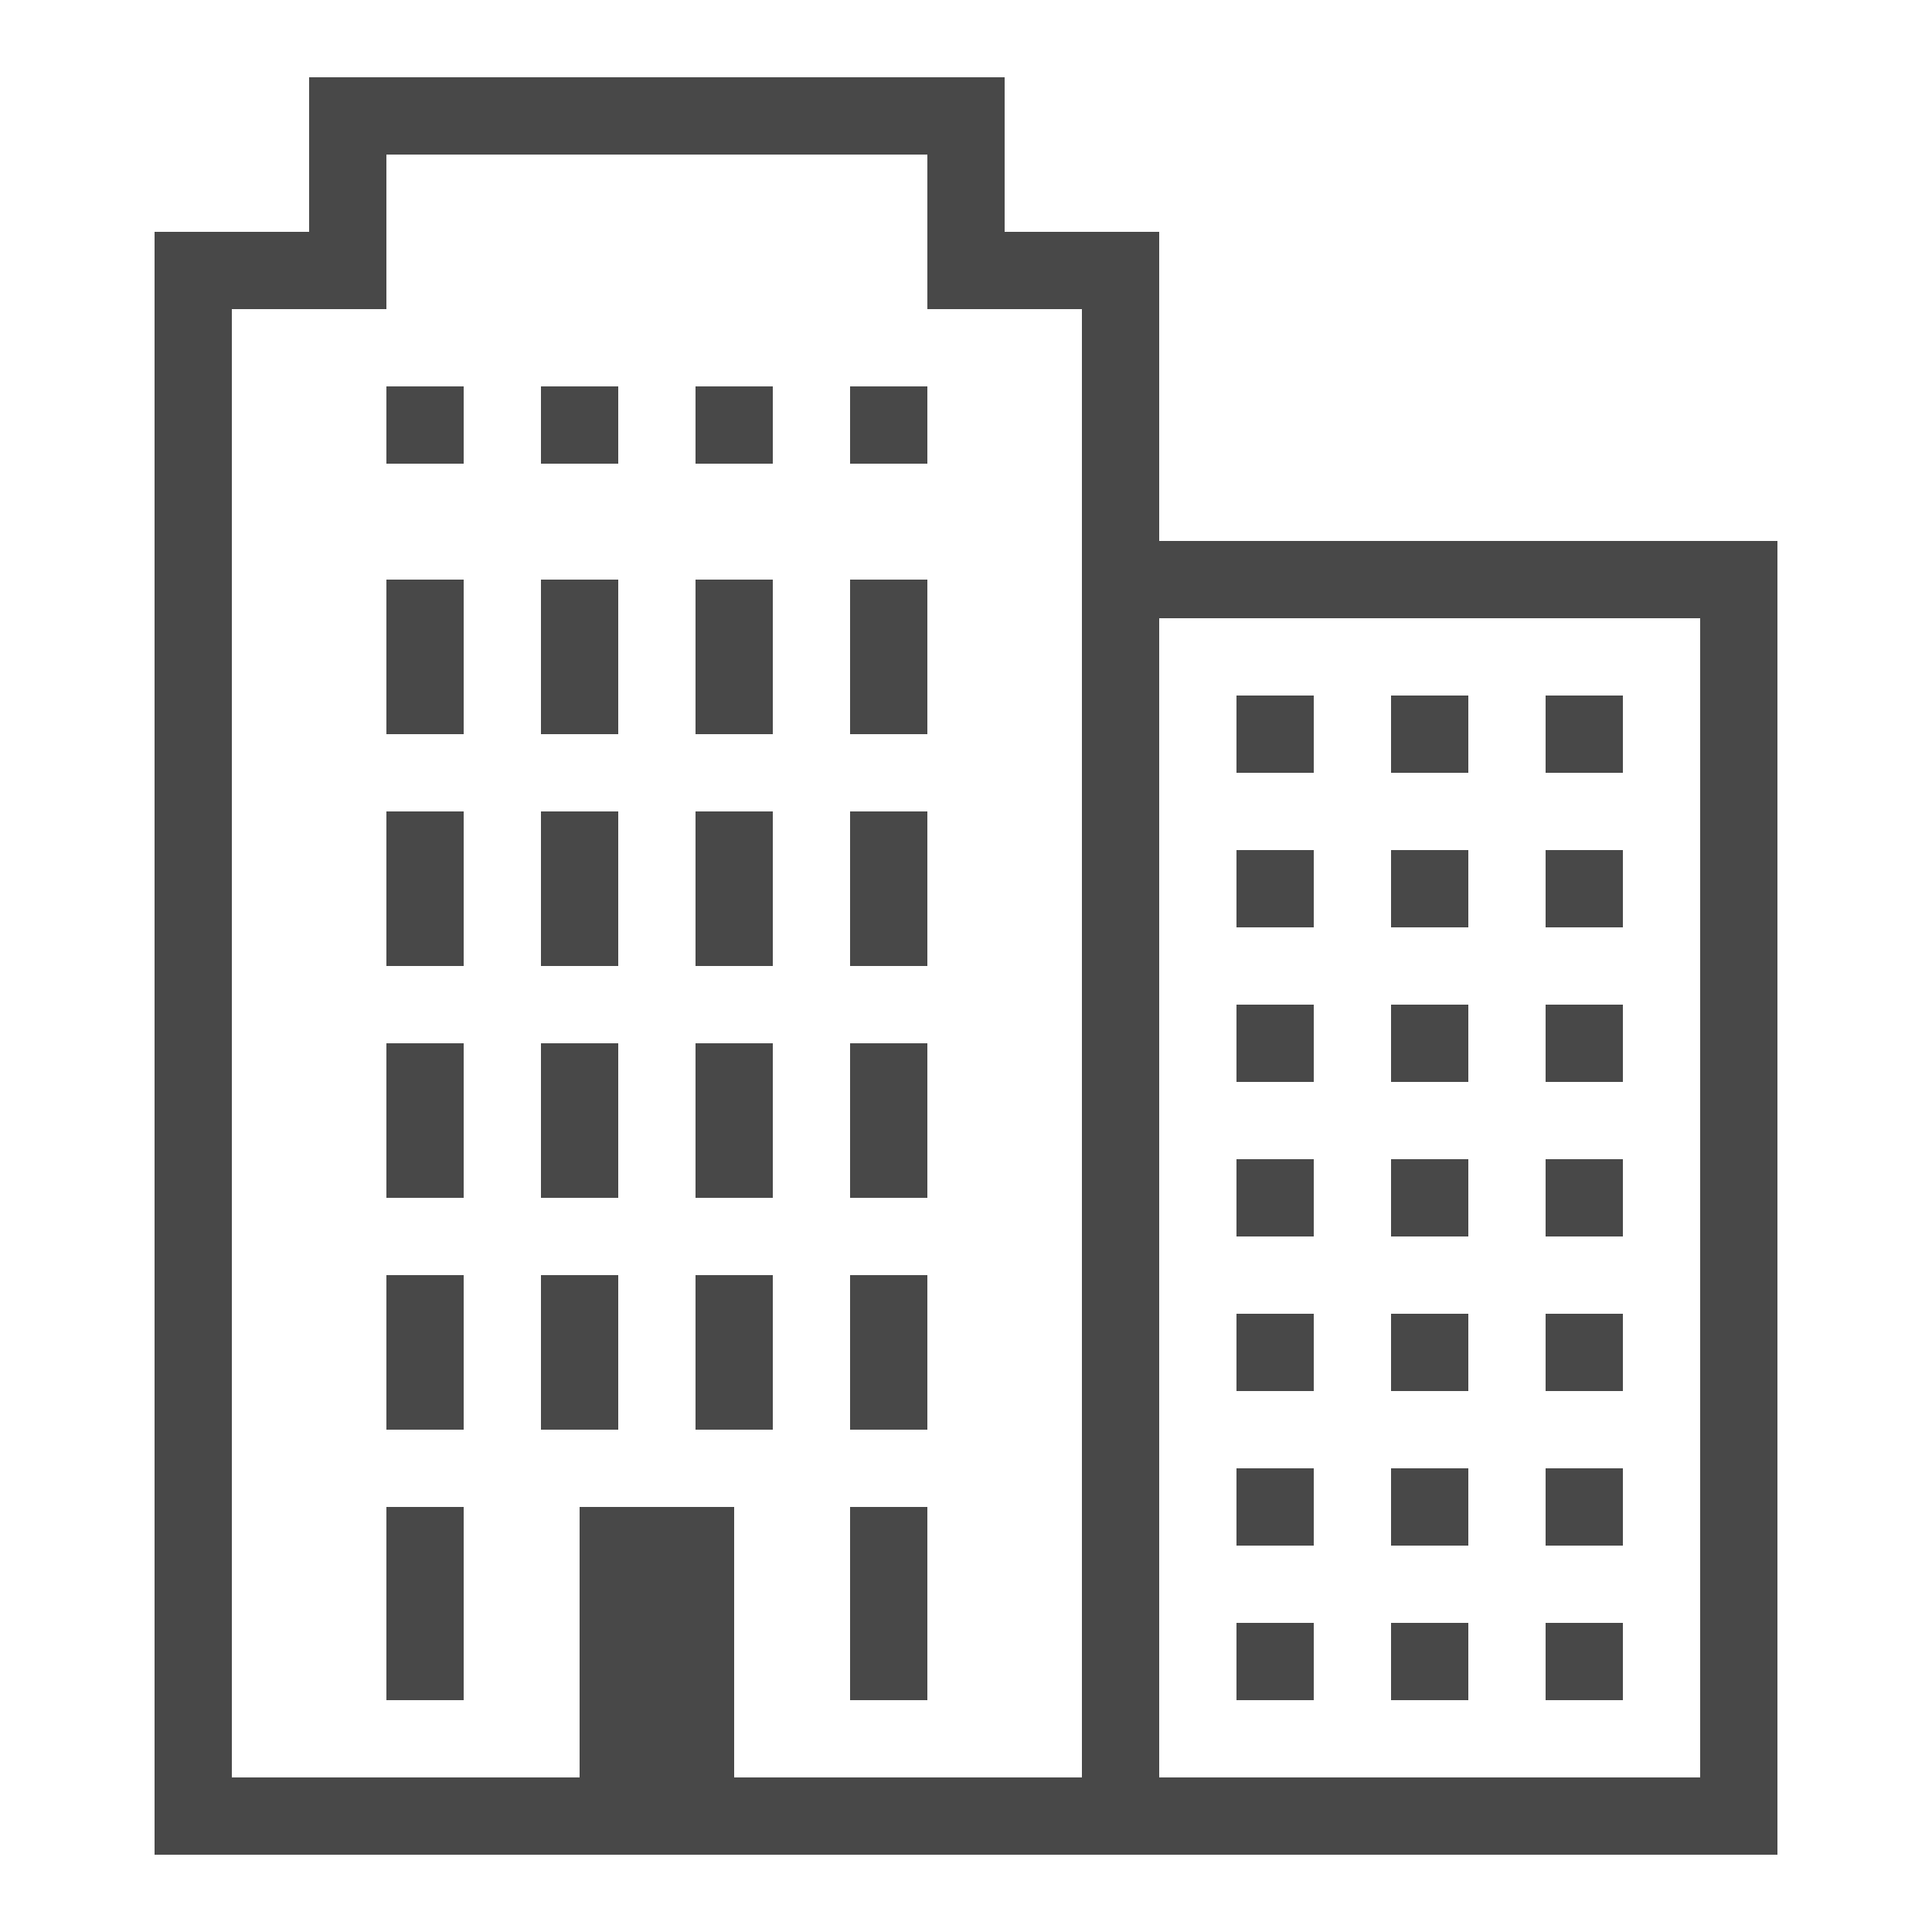
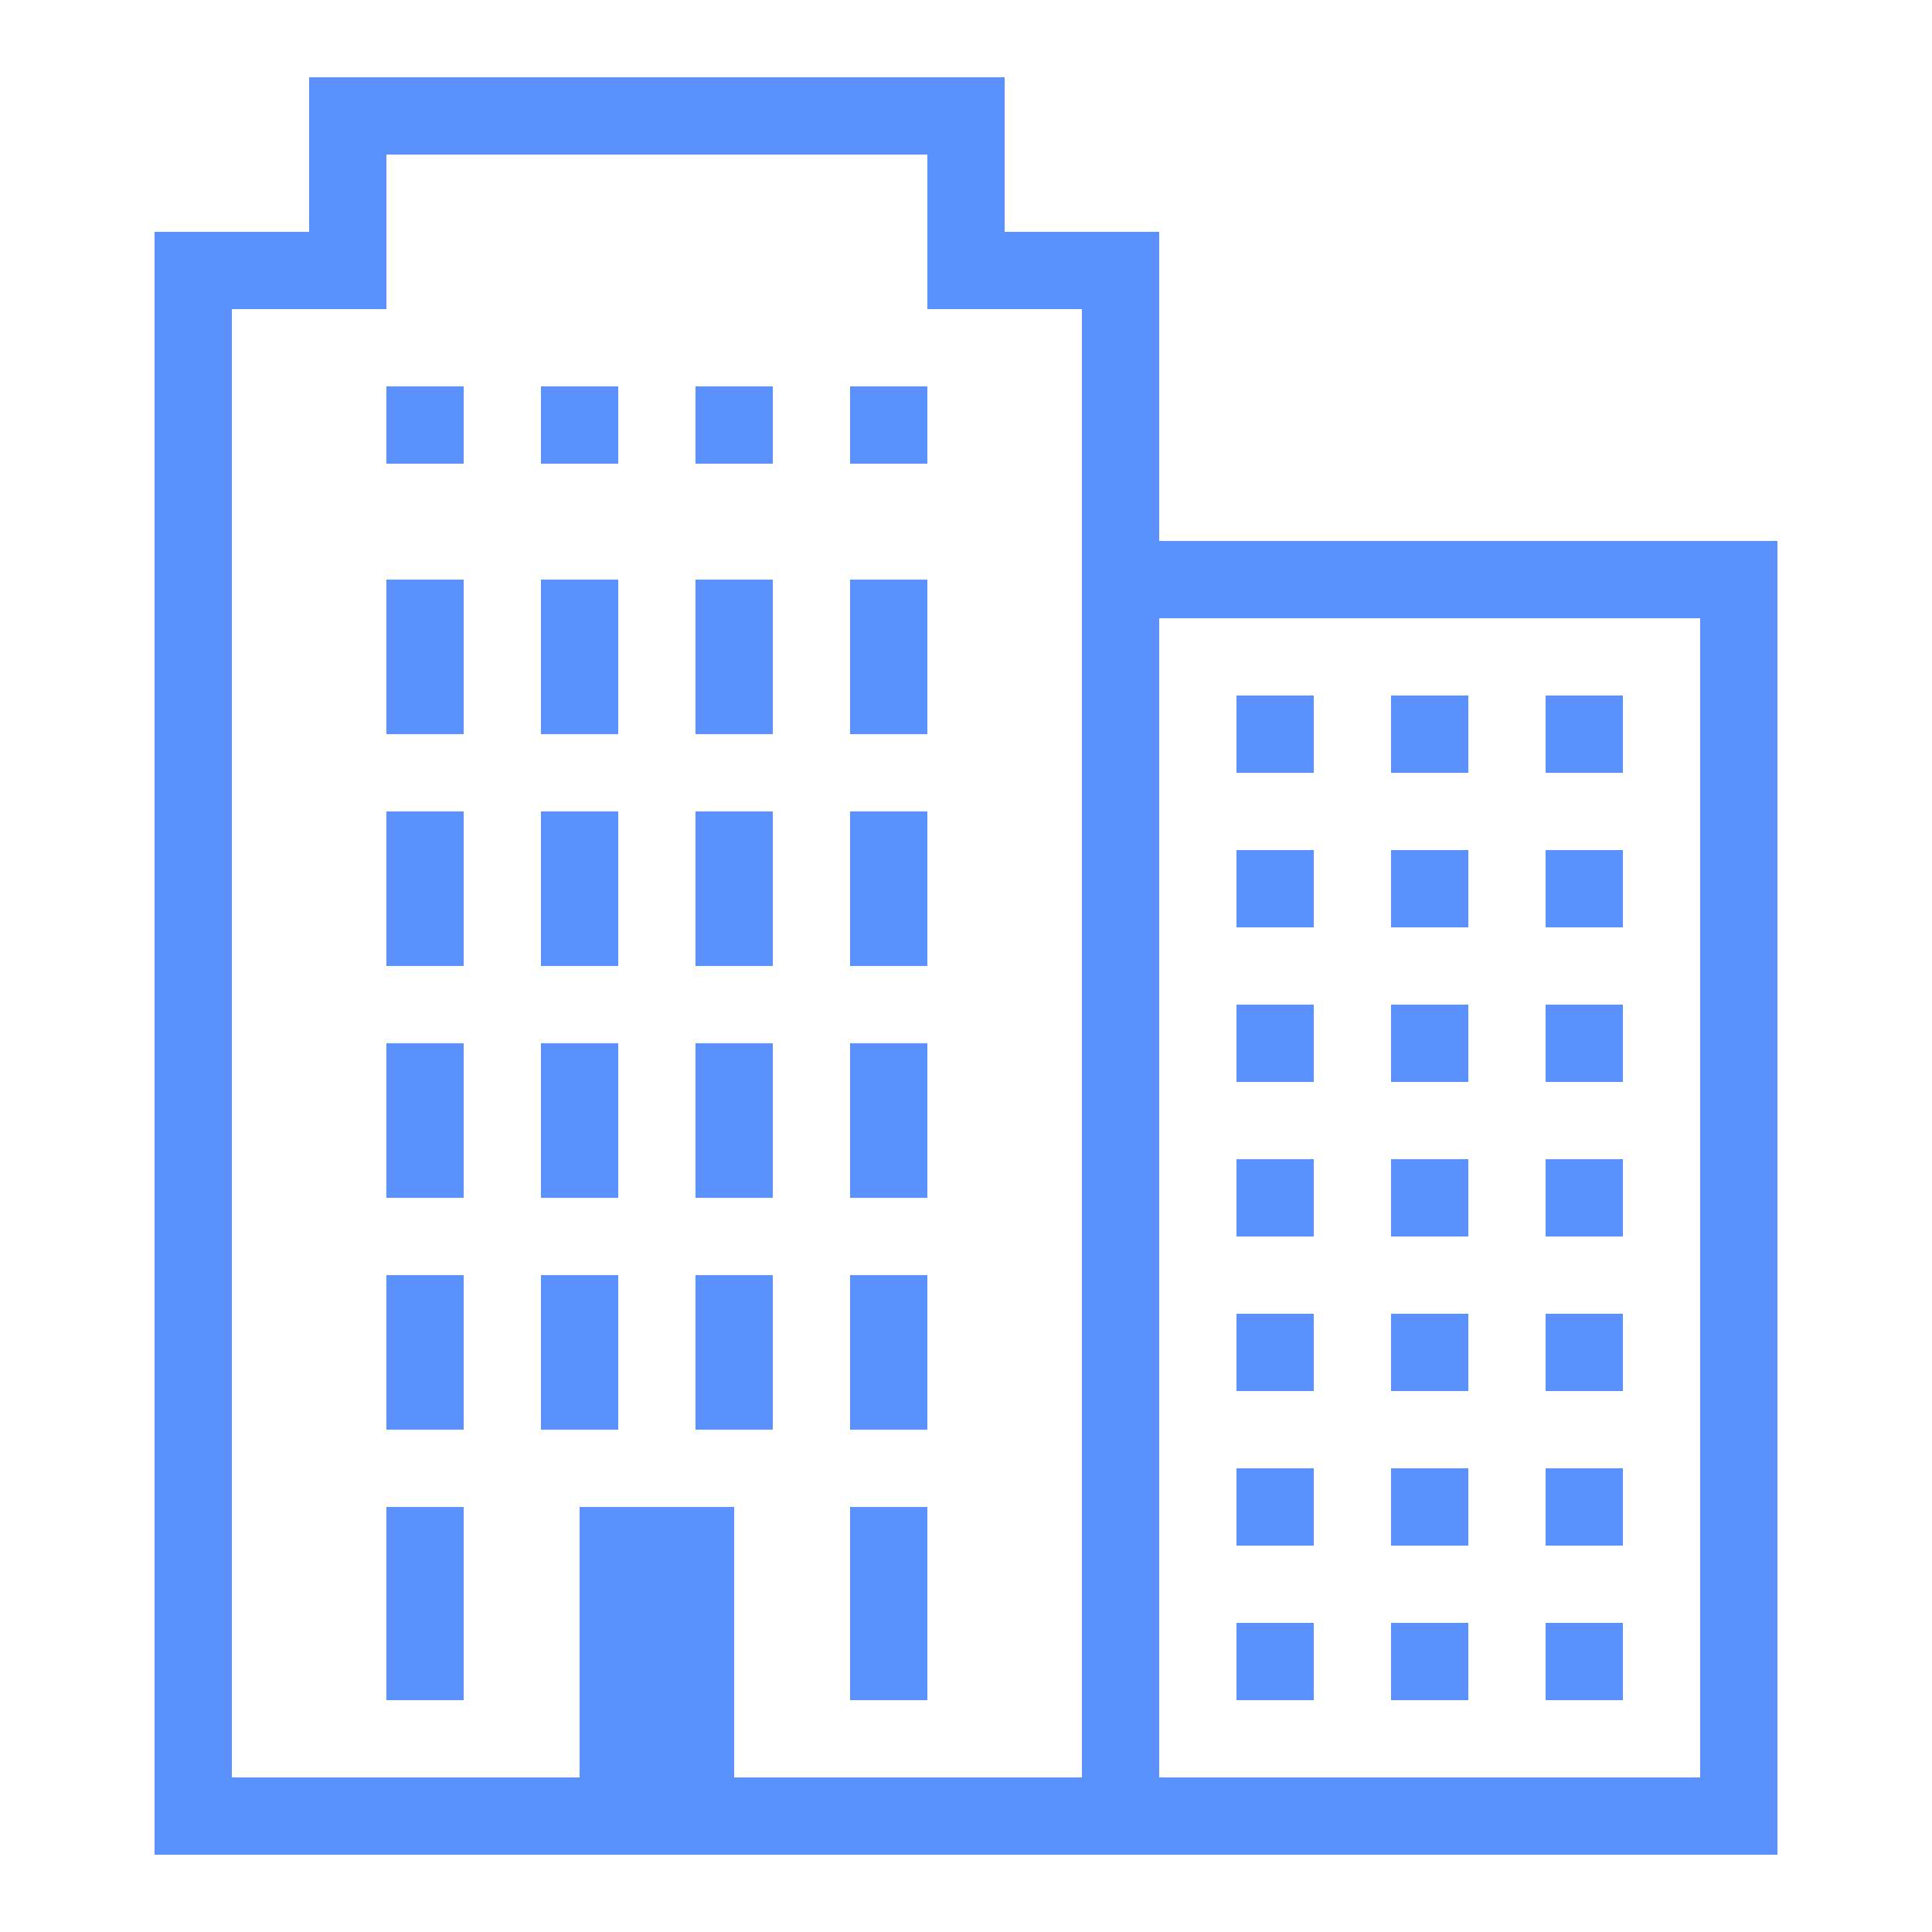
- <svg xmlns="http://www.w3.org/2000/svg" fill="#484848" width="800px" height="800px" viewBox="0 0 50 50">
+ <svg xmlns="http://www.w3.org/2000/svg" fill="#5b91fd" width="800px" height="800px" viewBox="0 0 50 50">
  <path d="M8 2L8 6L4 6L4 48L46 48L46 14L30 14L30 6L26 6L26 2 Z M 10 4L24 4L24 8L28 8L28 46L19 46L19 39L15 39L15 46L6 46L6 8L10 8 Z M 10 10L10 12L12 12L12 10 Z M 14 10L14 12L16 12L16 10 Z M 18 10L18 12L20 12L20 10 Z M 22 10L22 12L24 12L24 10 Z M 10 15L10 19L12 19L12 15 Z M 14 15L14 19L16 19L16 15 Z M 18 15L18 19L20 19L20 15 Z M 22 15L22 19L24 19L24 15 Z M 30 16L44 16L44 46L30 46 Z M 32 18L32 20L34 20L34 18 Z M 36 18L36 20L38 20L38 18 Z M 40 18L40 20L42 20L42 18 Z M 10 21L10 25L12 25L12 21 Z M 14 21L14 25L16 25L16 21 Z M 18 21L18 25L20 25L20 21 Z M 22 21L22 25L24 25L24 21 Z M 32 22L32 24L34 24L34 22 Z M 36 22L36 24L38 24L38 22 Z M 40 22L40 24L42 24L42 22 Z M 32 26L32 28L34 28L34 26 Z M 36 26L36 28L38 28L38 26 Z M 40 26L40 28L42 28L42 26 Z M 10 27L10 31L12 31L12 27 Z M 14 27L14 31L16 31L16 27 Z M 18 27L18 31L20 31L20 27 Z M 22 27L22 31L24 31L24 27 Z M 32 30L32 32L34 32L34 30 Z M 36 30L36 32L38 32L38 30 Z M 40 30L40 32L42 32L42 30 Z M 10 33L10 37L12 37L12 33 Z M 14 33L14 37L16 37L16 33 Z M 18 33L18 37L20 37L20 33 Z M 22 33L22 37L24 37L24 33 Z M 32 34L32 36L34 36L34 34 Z M 36 34L36 36L38 36L38 34 Z M 40 34L40 36L42 36L42 34 Z M 32 38L32 40L34 40L34 38 Z M 36 38L36 40L38 40L38 38 Z M 40 38L40 40L42 40L42 38 Z M 10 39L10 44L12 44L12 39 Z M 22 39L22 44L24 44L24 39 Z M 32 42L32 44L34 44L34 42 Z M 36 42L36 44L38 44L38 42 Z M 40 42L40 44L42 44L42 42Z" />
</svg>
